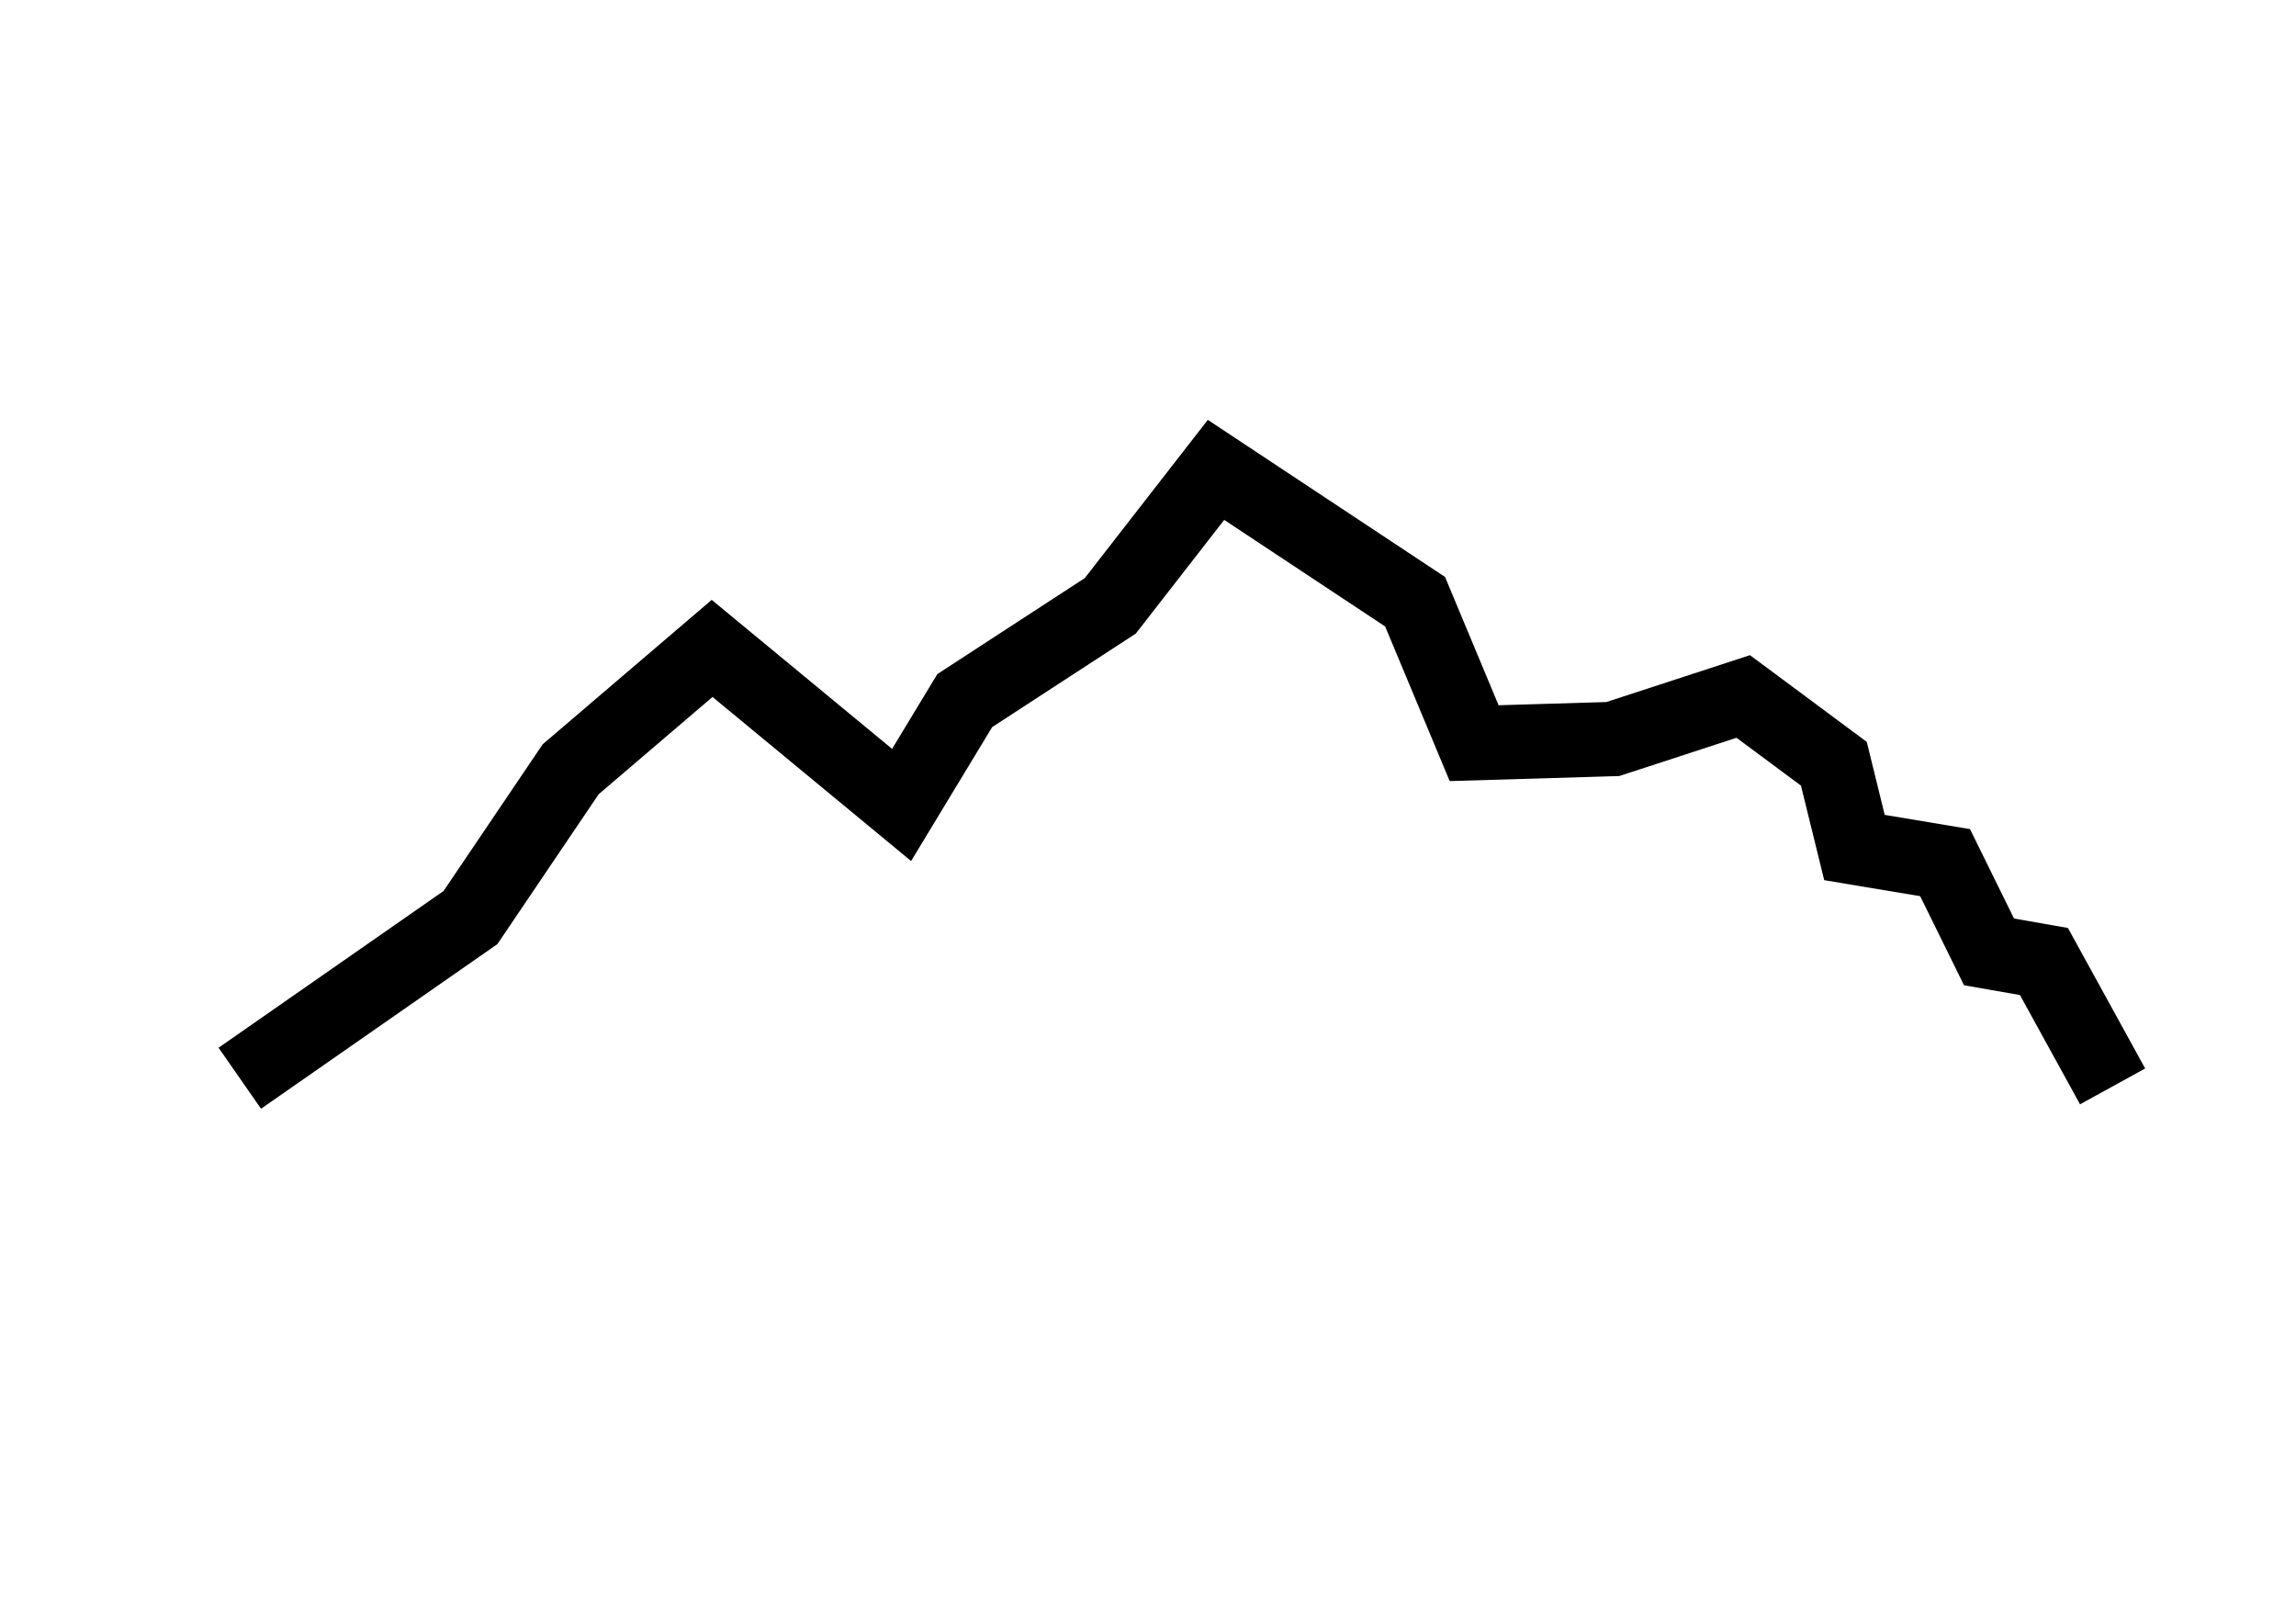
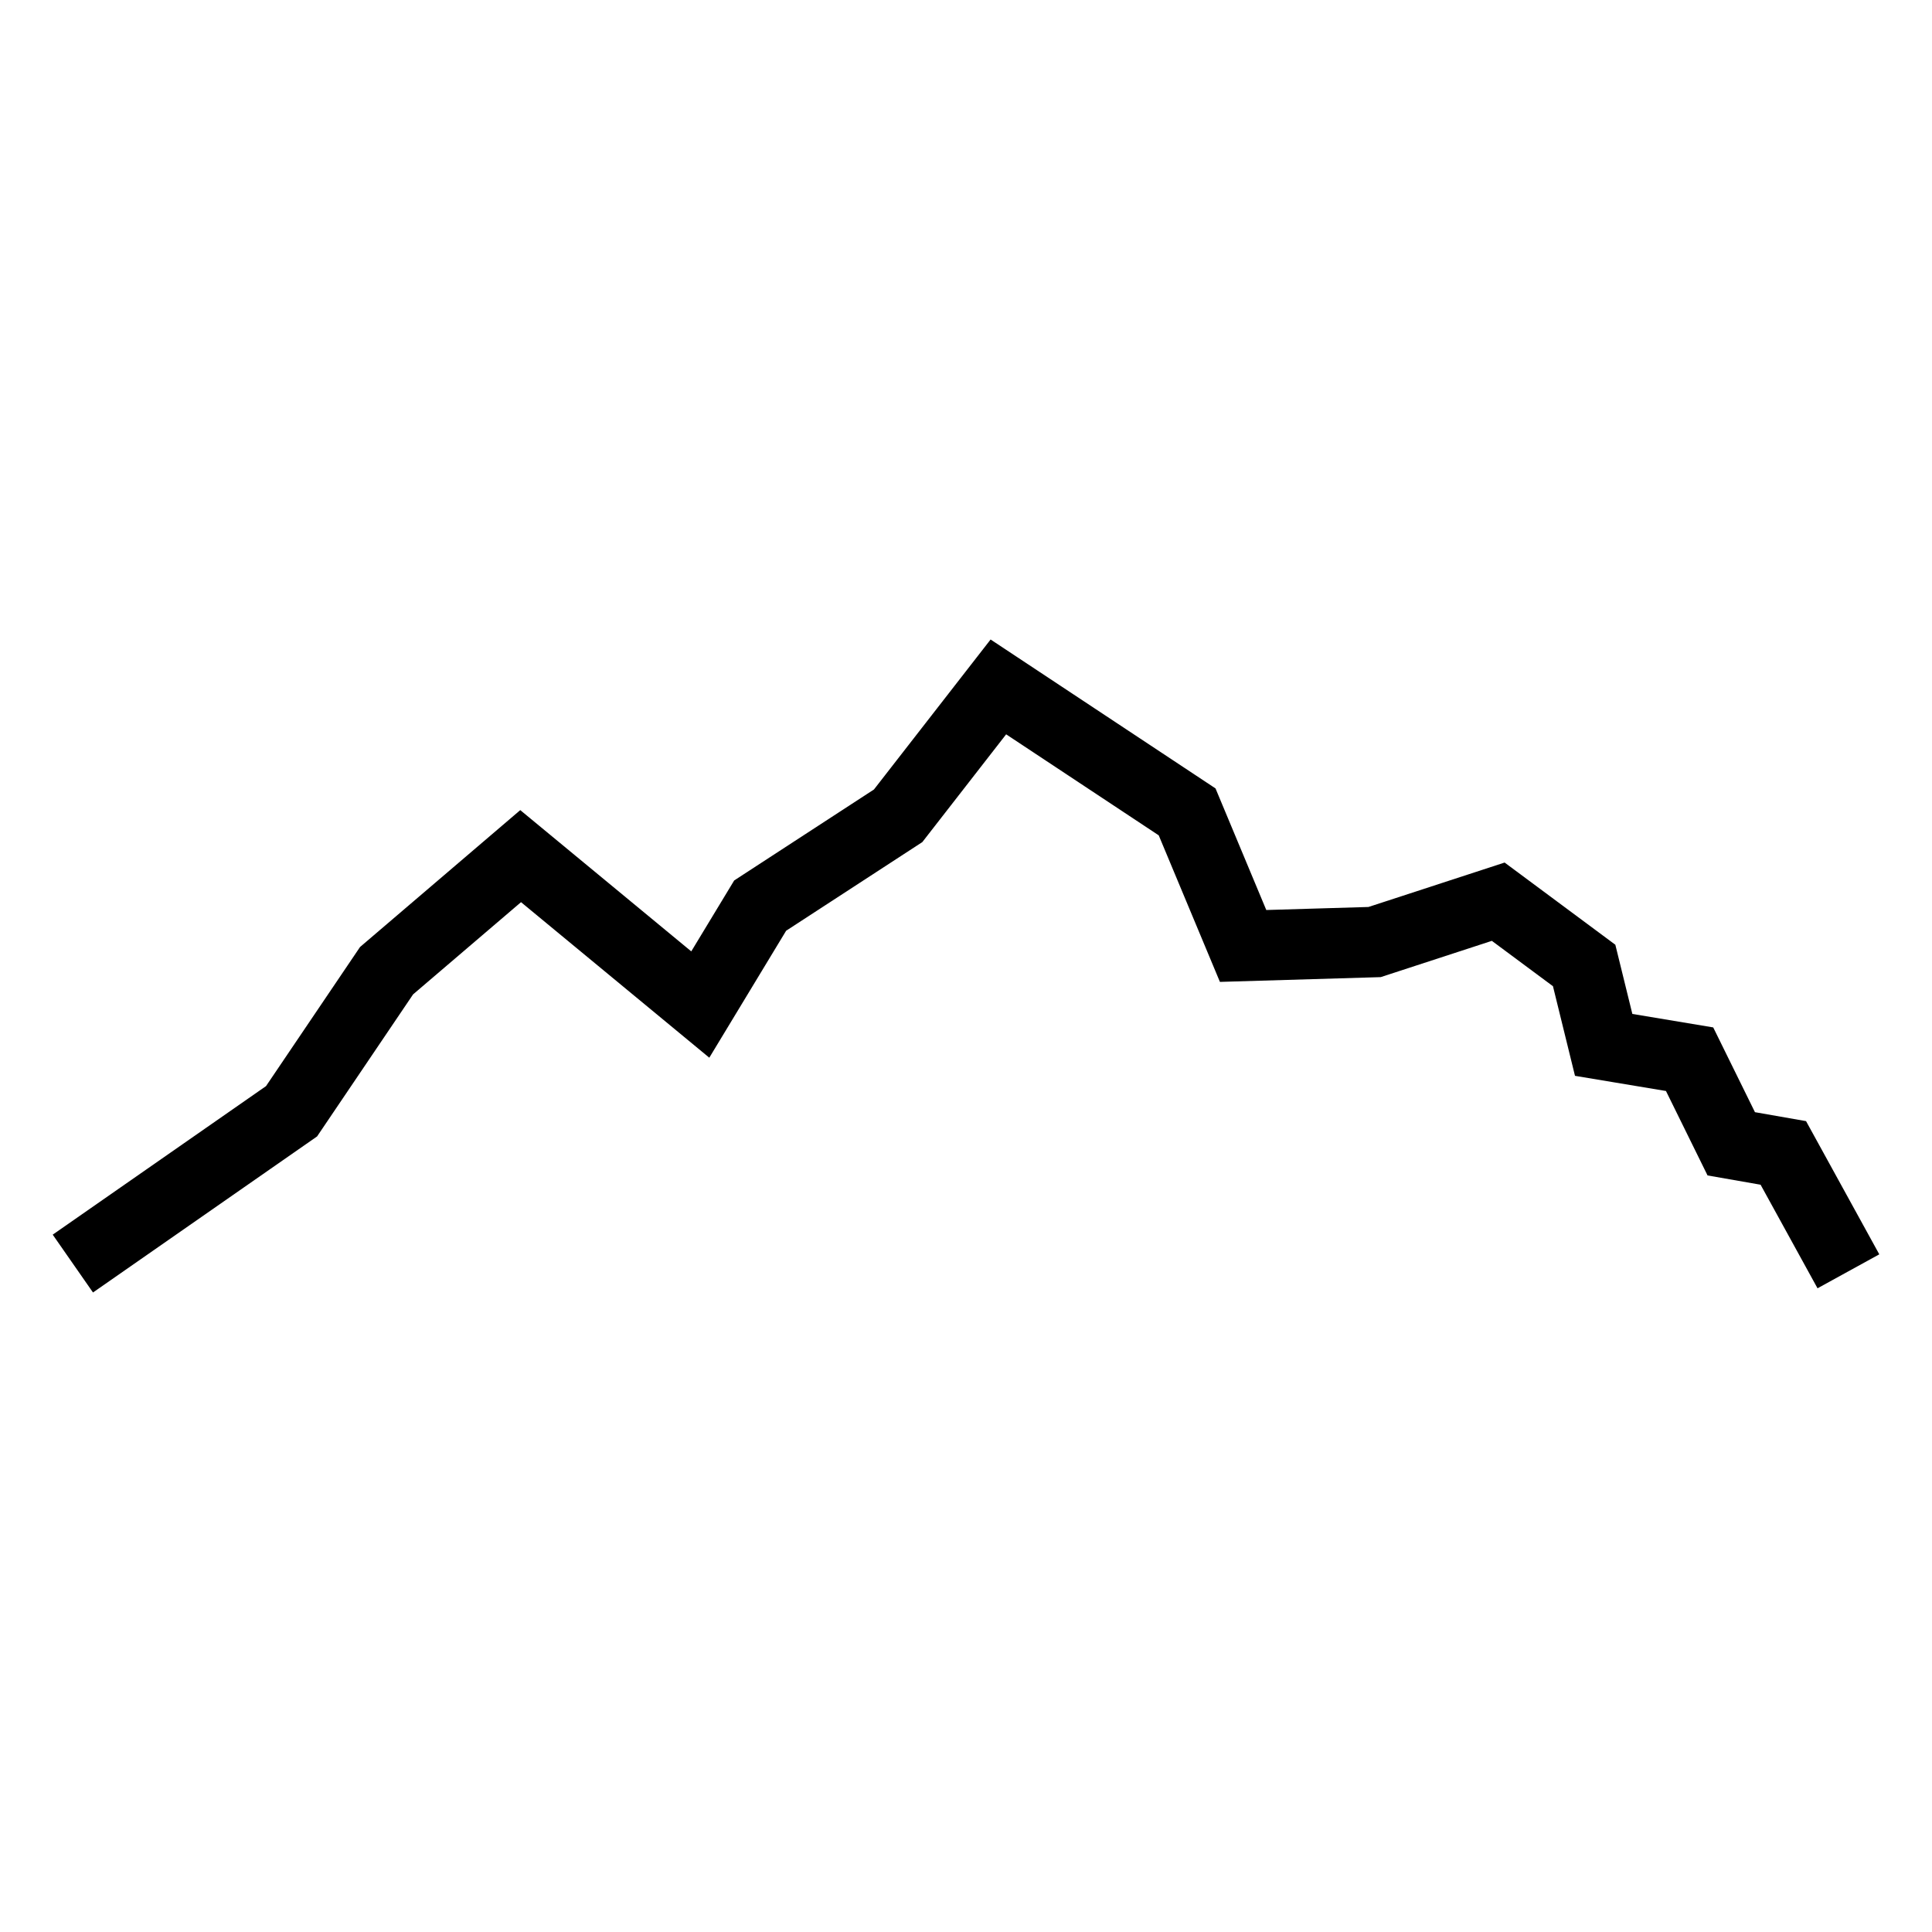
- <svg xmlns="http://www.w3.org/2000/svg" width="297mm" height="210mm" viewBox="0 0 297 210" version="1.1" id="svg1" xml:space="preserve">
+ <svg xmlns="http://www.w3.org/2000/svg" width="300mm" height="300mm" viewBox="0 0 300 300" version="1.1" id="svg1" xml:space="preserve">
  <defs id="defs1" />
  <g id="layer1">
-     <path style="fill:none;stroke:#000000;stroke-width:9.616;stroke-dasharray:none;stroke-opacity:1" d="M 31.019,139.452 60.857,118.672 73.822,99.49 92.116,83.861 116.626,104.108 124.796,90.61 143.622,78.355 157.298,60.772 l 25.753,17.05 7.637,18.294 17.938,-0.533 16.873,-5.506 11.722,8.703 2.664,10.834 11.722,1.954 5.683,11.544 7.104,1.243 8.882,16.153" id="path2" />
+     <path style="fill:none;stroke:#000000;stroke-width:10.944;stroke-dasharray:none;stroke-opacity:1" d="m 11.313,196.207 33.958,-23.649 14.755,-21.83 20.819,-17.787 27.894,23.043 9.298,-15.362 21.426,-13.947 15.564,-20.011 29.309,19.404 8.692,20.819 20.415,-0.606 19.202,-6.266 13.341,9.904 3.032,12.33 13.341,2.223 6.468,13.138 8.085,1.415 10.108,18.384" id="path2" />
  </g>
</svg>
